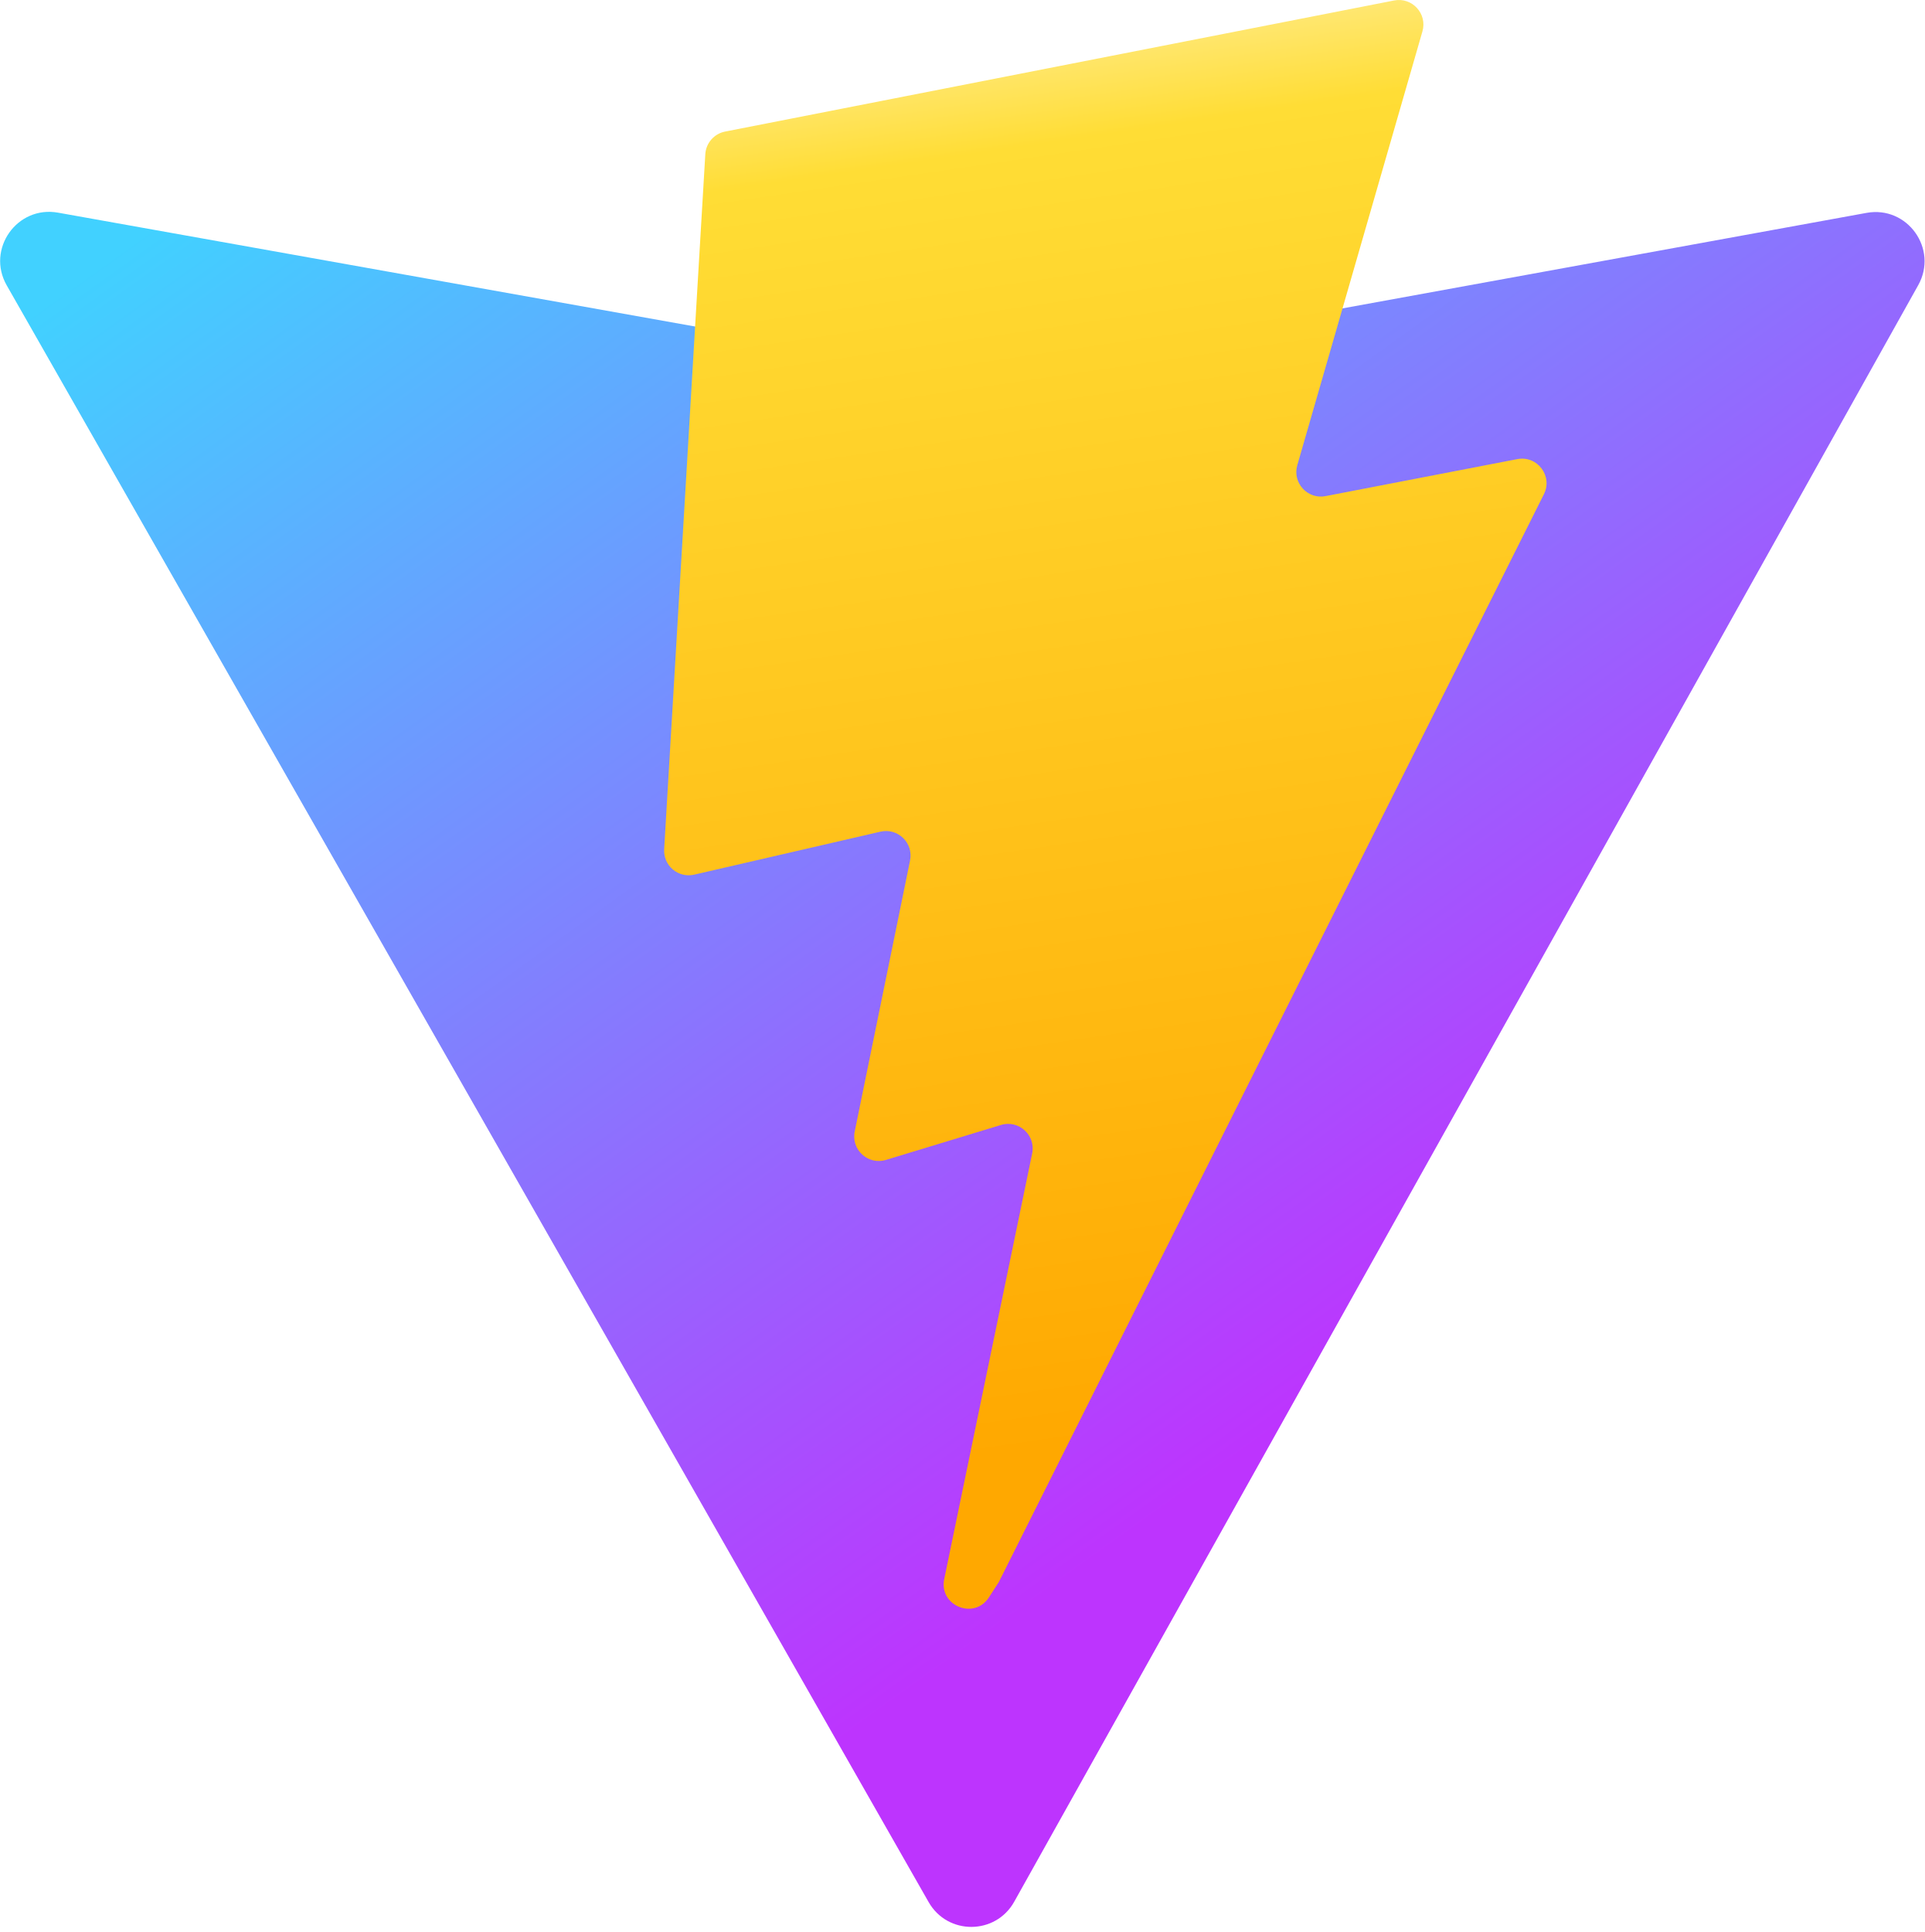
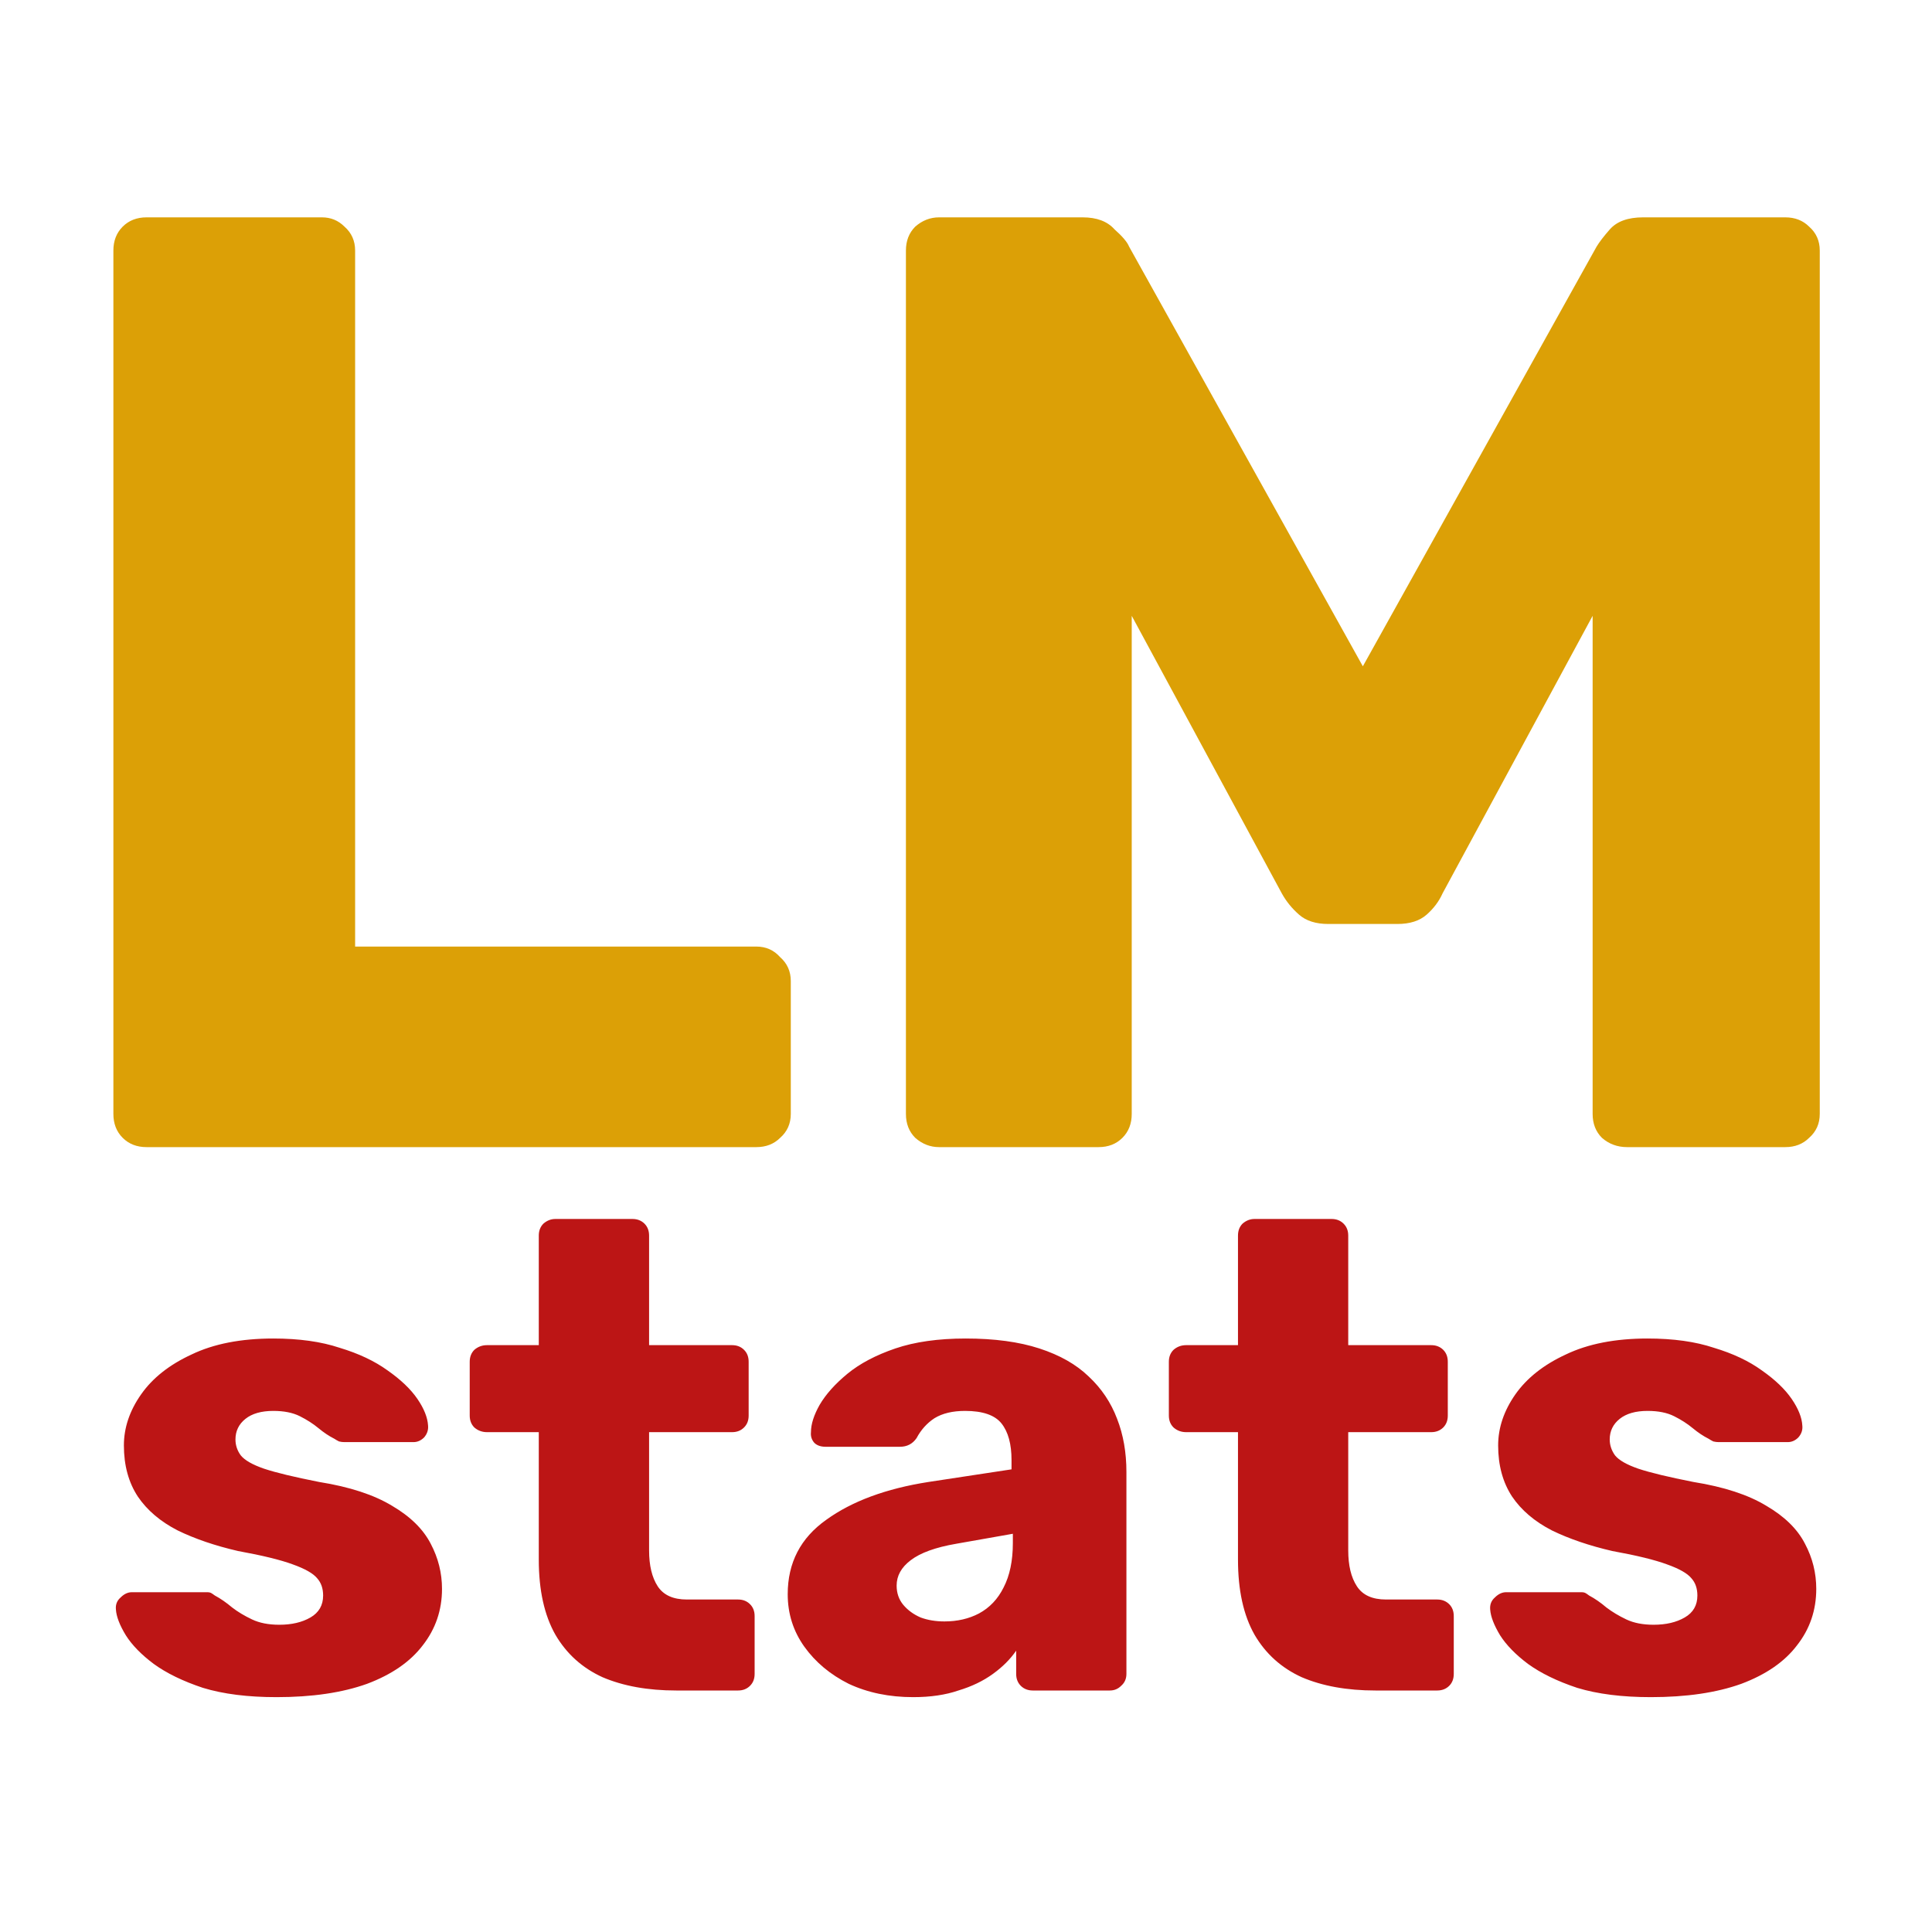
- <svg xmlns="http://www.w3.org/2000/svg" aria-hidden="true" role="img" class="iconify iconify--logos" width="31.88" height="32" preserveAspectRatio="xMidYMid meet" viewBox="0 0 256 257">
-   <defs>
-     <linearGradient id="IconifyId1813088fe1fbc01fb466" x1="-.828%" x2="57.636%" y1="7.652%" y2="78.411%">
-       <stop offset="0%" stop-color="#41D1FF" />
-       <stop offset="100%" stop-color="#BD34FE" />
-     </linearGradient>
-     <linearGradient id="IconifyId1813088fe1fbc01fb467" x1="43.376%" x2="50.316%" y1="2.242%" y2="89.03%">
-       <stop offset="0%" stop-color="#FFEA83" />
-       <stop offset="8.333%" stop-color="#FFDD35" />
-       <stop offset="100%" stop-color="#FFA800" />
-     </linearGradient>
-   </defs>
-   <path fill="url(#IconifyId1813088fe1fbc01fb466)" d="M255.153 37.938L134.897 252.976c-2.483 4.44-8.862 4.466-11.382.048L.875 37.958c-2.746-4.814 1.371-10.646 6.827-9.67l120.385 21.517a6.537 6.537 0 0 0 2.322-.004l117.867-21.483c5.438-.991 9.574 4.796 6.877 9.62Z" />
-   <path fill="url(#IconifyId1813088fe1fbc01fb467)" d="M185.432.063L96.44 17.501a3.268 3.268 0 0 0-2.634 3.014l-5.474 92.456a3.268 3.268 0 0 0 3.997 3.378l24.777-5.718c2.318-.535 4.413 1.507 3.936 3.838l-7.361 36.047c-.495 2.426 1.782 4.5 4.151 3.78l15.304-4.649c2.372-.72 4.652 1.36 4.15 3.788l-11.698 56.621c-.732 3.542 3.979 5.473 5.943 2.437l1.313-2.028l72.516-144.72c1.215-2.423-.88-5.186-3.54-4.672l-25.505 4.922c-2.396.462-4.435-1.77-3.759-4.114l16.646-57.705c.677-2.35-1.37-4.583-3.769-4.113Z" />
+ <svg xmlns="http://www.w3.org/2000/svg" width="32" height="32" viewBox="0 0 32 32" fill="none">
+   <path d="M2.428 19C2.267 19 2.135 18.949 2.032 18.846C1.929 18.743 1.878 18.611 1.878 18.45V4.15C1.878 3.989 1.929 3.857 2.032 3.754C2.135 3.651 2.267 3.6 2.428 3.6H5.332C5.479 3.6 5.603 3.651 5.706 3.754C5.823 3.857 5.882 3.989 5.882 4.15V15.678H12.526C12.687 15.678 12.819 15.737 12.922 15.854C13.039 15.957 13.098 16.089 13.098 16.25V18.45C13.098 18.611 13.039 18.743 12.922 18.846C12.819 18.949 12.687 19 12.526 19H2.428ZM15.555 19C15.408 19 15.276 18.949 15.159 18.846C15.056 18.743 15.005 18.611 15.005 18.45V4.15C15.005 3.989 15.056 3.857 15.159 3.754C15.276 3.651 15.408 3.6 15.555 3.6H17.931C18.166 3.6 18.341 3.666 18.459 3.798C18.591 3.915 18.672 4.011 18.701 4.084L22.573 11.036L26.445 4.084C26.489 4.011 26.562 3.915 26.665 3.798C26.782 3.666 26.965 3.6 27.215 3.6H29.569C29.73 3.6 29.862 3.651 29.965 3.754C30.082 3.857 30.141 3.989 30.141 4.15V18.45C30.141 18.611 30.082 18.743 29.965 18.846C29.862 18.949 29.73 19 29.569 19H26.951C26.79 19 26.65 18.949 26.533 18.846C26.43 18.743 26.379 18.611 26.379 18.45V10.2L23.893 14.798C23.834 14.93 23.746 15.047 23.629 15.15C23.512 15.253 23.35 15.304 23.145 15.304H22.001C21.796 15.304 21.634 15.253 21.517 15.15C21.399 15.047 21.304 14.93 21.231 14.798L18.745 10.2V18.45C18.745 18.611 18.694 18.743 18.591 18.846C18.488 18.949 18.356 19 18.195 19H15.555Z" fill="#DCA006" />
+   <path d="M4.582 28.11C4.105 28.11 3.698 28.059 3.361 27.956C3.031 27.846 2.759 27.714 2.547 27.56C2.341 27.406 2.187 27.248 2.085 27.087C1.982 26.918 1.927 26.775 1.92 26.658C1.912 26.577 1.938 26.511 1.997 26.46C2.055 26.401 2.118 26.372 2.184 26.372H3.438C3.46 26.372 3.478 26.376 3.493 26.383C3.507 26.39 3.529 26.405 3.559 26.427C3.654 26.478 3.749 26.544 3.845 26.625C3.94 26.698 4.05 26.764 4.175 26.823C4.299 26.882 4.45 26.911 4.626 26.911C4.831 26.911 5.003 26.871 5.143 26.79C5.282 26.709 5.352 26.588 5.352 26.427C5.352 26.31 5.319 26.214 5.253 26.141C5.187 26.06 5.051 25.983 4.846 25.91C4.648 25.837 4.347 25.763 3.944 25.69C3.562 25.602 3.229 25.488 2.943 25.349C2.657 25.202 2.437 25.015 2.283 24.788C2.129 24.553 2.052 24.271 2.052 23.941C2.052 23.648 2.147 23.365 2.338 23.094C2.528 22.823 2.807 22.603 3.174 22.434C3.54 22.258 3.991 22.17 4.527 22.17C4.952 22.17 5.319 22.221 5.627 22.324C5.942 22.419 6.206 22.544 6.419 22.698C6.639 22.852 6.804 23.01 6.914 23.171C7.024 23.332 7.082 23.479 7.09 23.611C7.097 23.684 7.075 23.75 7.024 23.809C6.972 23.86 6.914 23.886 6.848 23.886H5.704C5.674 23.886 5.645 23.882 5.616 23.875C5.586 23.86 5.561 23.846 5.539 23.831C5.451 23.787 5.363 23.728 5.275 23.655C5.187 23.582 5.084 23.516 4.967 23.457C4.849 23.398 4.703 23.369 4.527 23.369C4.329 23.369 4.175 23.413 4.065 23.501C3.955 23.589 3.9 23.703 3.9 23.842C3.9 23.937 3.929 24.025 3.988 24.106C4.054 24.187 4.182 24.26 4.373 24.326C4.571 24.392 4.875 24.465 5.286 24.546C5.792 24.627 6.195 24.759 6.496 24.942C6.796 25.118 7.009 25.327 7.134 25.569C7.258 25.804 7.321 26.053 7.321 26.317C7.321 26.669 7.214 26.981 7.002 27.252C6.796 27.523 6.488 27.736 6.078 27.89C5.667 28.037 5.168 28.11 4.582 28.11ZM11.201 28C10.732 28 10.325 27.927 9.98 27.78C9.643 27.626 9.383 27.391 9.199 27.076C9.016 26.753 8.924 26.339 8.924 25.833V23.721H8.066C7.986 23.721 7.916 23.695 7.857 23.644C7.806 23.593 7.78 23.527 7.78 23.446V22.555C7.78 22.474 7.806 22.408 7.857 22.357C7.916 22.306 7.986 22.28 8.066 22.28H8.924V20.465C8.924 20.384 8.95 20.318 9.001 20.267C9.06 20.216 9.126 20.19 9.199 20.19H10.476C10.556 20.19 10.622 20.216 10.674 20.267C10.725 20.318 10.751 20.384 10.751 20.465V22.28H12.126C12.206 22.28 12.272 22.306 12.323 22.357C12.375 22.408 12.4 22.474 12.4 22.555V23.446C12.4 23.527 12.375 23.593 12.323 23.644C12.272 23.695 12.206 23.721 12.126 23.721H10.751V25.679C10.751 25.928 10.798 26.126 10.893 26.273C10.989 26.42 11.15 26.493 11.377 26.493H12.225C12.305 26.493 12.371 26.519 12.422 26.57C12.474 26.621 12.499 26.687 12.499 26.768V27.725C12.499 27.806 12.474 27.872 12.422 27.923C12.371 27.974 12.305 28 12.225 28H11.201ZM15.126 28.11C14.73 28.11 14.375 28.037 14.059 27.89C13.751 27.736 13.506 27.531 13.322 27.274C13.139 27.017 13.047 26.728 13.047 26.405C13.047 25.884 13.26 25.474 13.685 25.173C14.111 24.865 14.675 24.656 15.379 24.546L16.754 24.337V24.183C16.754 23.919 16.699 23.717 16.589 23.578C16.479 23.439 16.278 23.369 15.984 23.369C15.779 23.369 15.61 23.409 15.478 23.49C15.354 23.571 15.255 23.681 15.181 23.82C15.115 23.915 15.024 23.963 14.906 23.963H13.674C13.594 23.963 13.531 23.941 13.487 23.897C13.443 23.846 13.425 23.787 13.432 23.721C13.432 23.589 13.48 23.439 13.575 23.27C13.678 23.094 13.832 22.922 14.037 22.753C14.243 22.584 14.507 22.445 14.829 22.335C15.152 22.225 15.541 22.17 15.995 22.17C16.472 22.17 16.879 22.225 17.216 22.335C17.554 22.445 17.825 22.599 18.03 22.797C18.243 22.995 18.401 23.23 18.503 23.501C18.606 23.765 18.657 24.058 18.657 24.381V27.725C18.657 27.806 18.628 27.872 18.569 27.923C18.518 27.974 18.456 28 18.382 28H17.106C17.026 28 16.96 27.974 16.908 27.923C16.857 27.872 16.831 27.806 16.831 27.725V27.34C16.736 27.479 16.608 27.608 16.446 27.725C16.285 27.842 16.094 27.934 15.874 28C15.662 28.073 15.412 28.11 15.126 28.11ZM15.643 26.856C15.856 26.856 16.047 26.812 16.215 26.724C16.391 26.629 16.527 26.486 16.622 26.295C16.725 26.097 16.776 25.851 16.776 25.558V25.404L15.841 25.569C15.497 25.628 15.244 25.719 15.082 25.844C14.928 25.961 14.851 26.101 14.851 26.262C14.851 26.387 14.888 26.493 14.961 26.581C15.035 26.669 15.13 26.739 15.247 26.79C15.365 26.834 15.497 26.856 15.643 26.856ZM22.782 28C22.312 28 21.905 27.927 21.561 27.78C21.223 27.626 20.963 27.391 20.779 27.076C20.596 26.753 20.505 26.339 20.505 25.833V23.721H19.646C19.566 23.721 19.496 23.695 19.438 23.644C19.386 23.593 19.36 23.527 19.36 23.446V22.555C19.36 22.474 19.386 22.408 19.438 22.357C19.496 22.306 19.566 22.28 19.646 22.28H20.505V20.465C20.505 20.384 20.53 20.318 20.581 20.267C20.64 20.216 20.706 20.19 20.779 20.19H22.055C22.136 20.19 22.202 20.216 22.253 20.267C22.305 20.318 22.331 20.384 22.331 20.465V22.28H23.706C23.786 22.28 23.852 22.306 23.904 22.357C23.955 22.408 23.98 22.474 23.98 22.555V23.446C23.98 23.527 23.955 23.593 23.904 23.644C23.852 23.695 23.786 23.721 23.706 23.721H22.331V25.679C22.331 25.928 22.378 26.126 22.474 26.273C22.569 26.42 22.73 26.493 22.957 26.493H23.805C23.885 26.493 23.951 26.519 24.003 26.57C24.054 26.621 24.079 26.687 24.079 26.768V27.725C24.079 27.806 24.054 27.872 24.003 27.923C23.951 27.974 23.885 28 23.805 28H22.782ZM27.344 28.11C26.868 28.11 26.461 28.059 26.123 27.956C25.793 27.846 25.522 27.714 25.309 27.56C25.104 27.406 24.95 27.248 24.847 27.087C24.745 26.918 24.69 26.775 24.682 26.658C24.675 26.577 24.701 26.511 24.759 26.46C24.818 26.401 24.88 26.372 24.946 26.372H26.2C26.222 26.372 26.241 26.376 26.255 26.383C26.27 26.39 26.292 26.405 26.321 26.427C26.417 26.478 26.512 26.544 26.607 26.625C26.703 26.698 26.813 26.764 26.937 26.823C27.062 26.882 27.212 26.911 27.388 26.911C27.594 26.911 27.766 26.871 27.905 26.79C28.045 26.709 28.114 26.588 28.114 26.427C28.114 26.31 28.081 26.214 28.015 26.141C27.949 26.06 27.814 25.983 27.608 25.91C27.41 25.837 27.11 25.763 26.706 25.69C26.325 25.602 25.991 25.488 25.705 25.349C25.419 25.202 25.199 25.015 25.045 24.788C24.891 24.553 24.814 24.271 24.814 23.941C24.814 23.648 24.91 23.365 25.1 23.094C25.291 22.823 25.57 22.603 25.936 22.434C26.303 22.258 26.754 22.17 27.289 22.17C27.715 22.17 28.081 22.221 28.389 22.324C28.705 22.419 28.969 22.544 29.181 22.698C29.401 22.852 29.566 23.01 29.676 23.171C29.786 23.332 29.845 23.479 29.852 23.611C29.86 23.684 29.838 23.75 29.786 23.809C29.735 23.86 29.676 23.886 29.61 23.886H28.466C28.437 23.886 28.408 23.882 28.378 23.875C28.349 23.86 28.323 23.846 28.301 23.831C28.213 23.787 28.125 23.728 28.037 23.655C27.949 23.582 27.847 23.516 27.729 23.457C27.612 23.398 27.465 23.369 27.289 23.369C27.091 23.369 26.937 23.413 26.827 23.501C26.717 23.589 26.662 23.703 26.662 23.842C26.662 23.937 26.692 24.025 26.75 24.106C26.816 24.187 26.945 24.26 27.135 24.326C27.333 24.392 27.638 24.465 28.048 24.546C28.554 24.627 28.958 24.759 29.258 24.942C29.559 25.118 29.772 25.327 29.896 25.569C30.021 25.804 30.083 26.053 30.083 26.317C30.083 26.669 29.977 26.981 29.764 27.252C29.559 27.523 29.251 27.736 28.84 27.89C28.43 28.037 27.931 28.11 27.344 28.11Z" fill="#BC1515" />
</svg>
